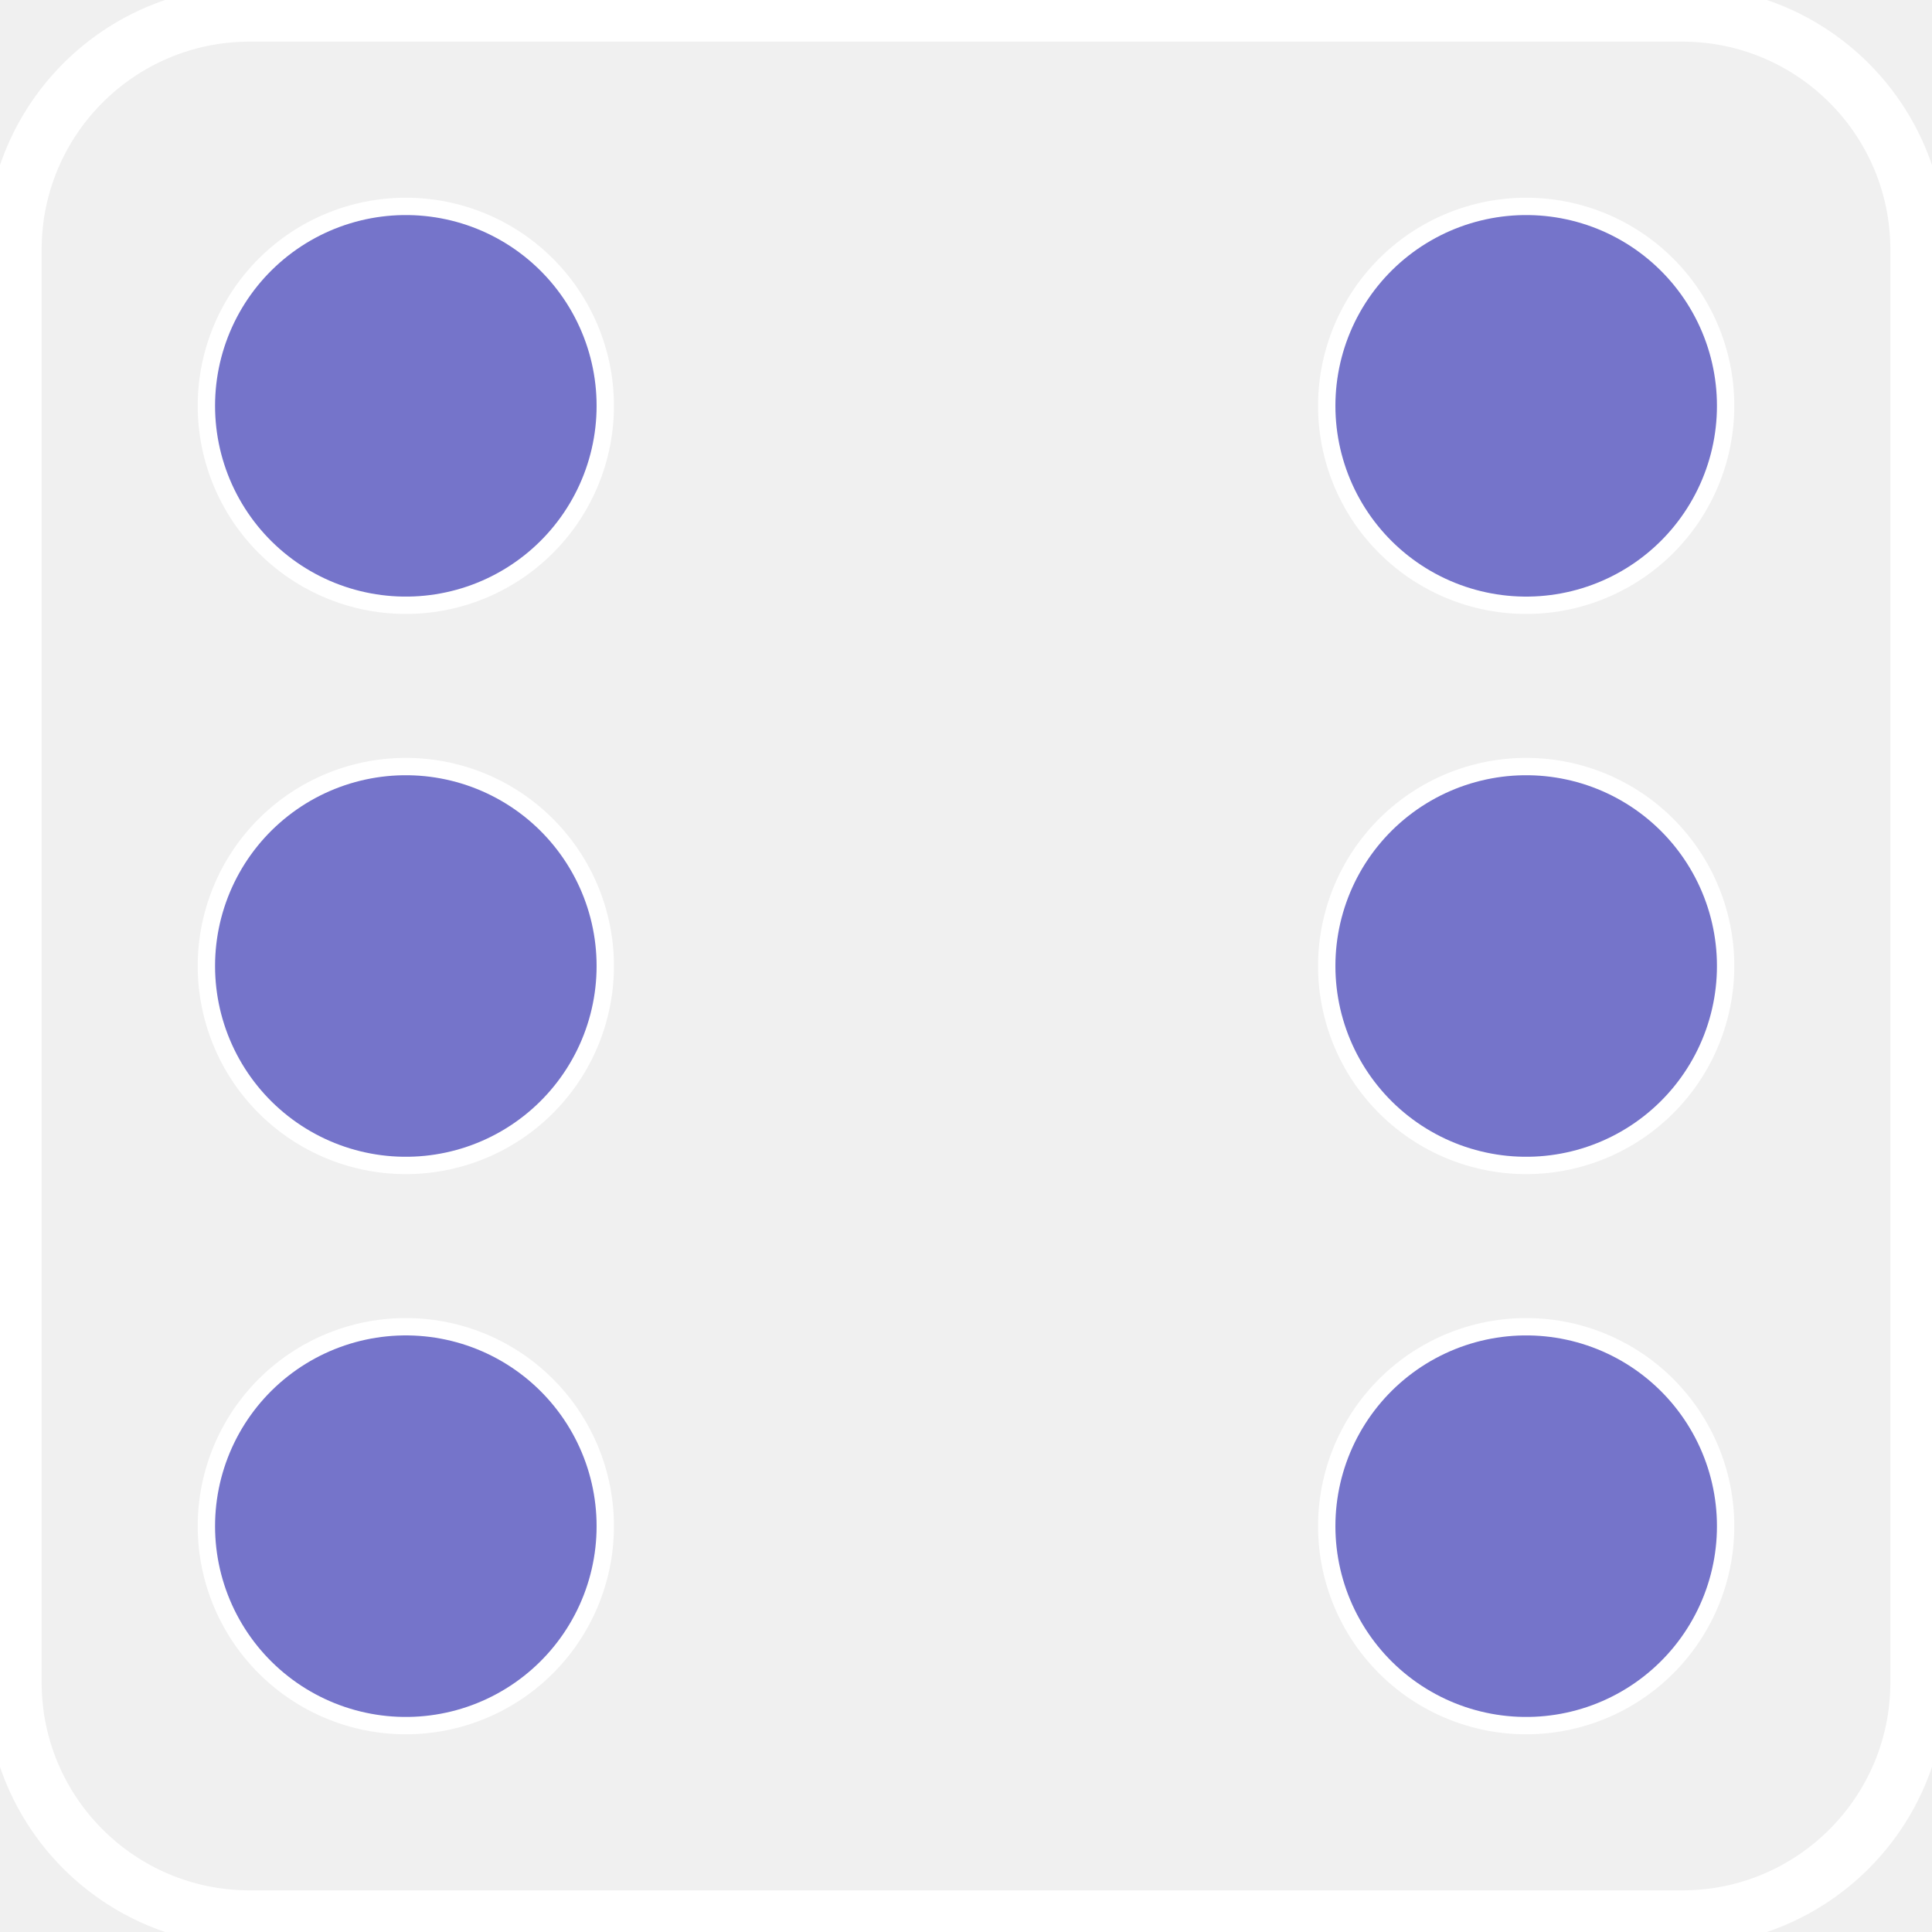
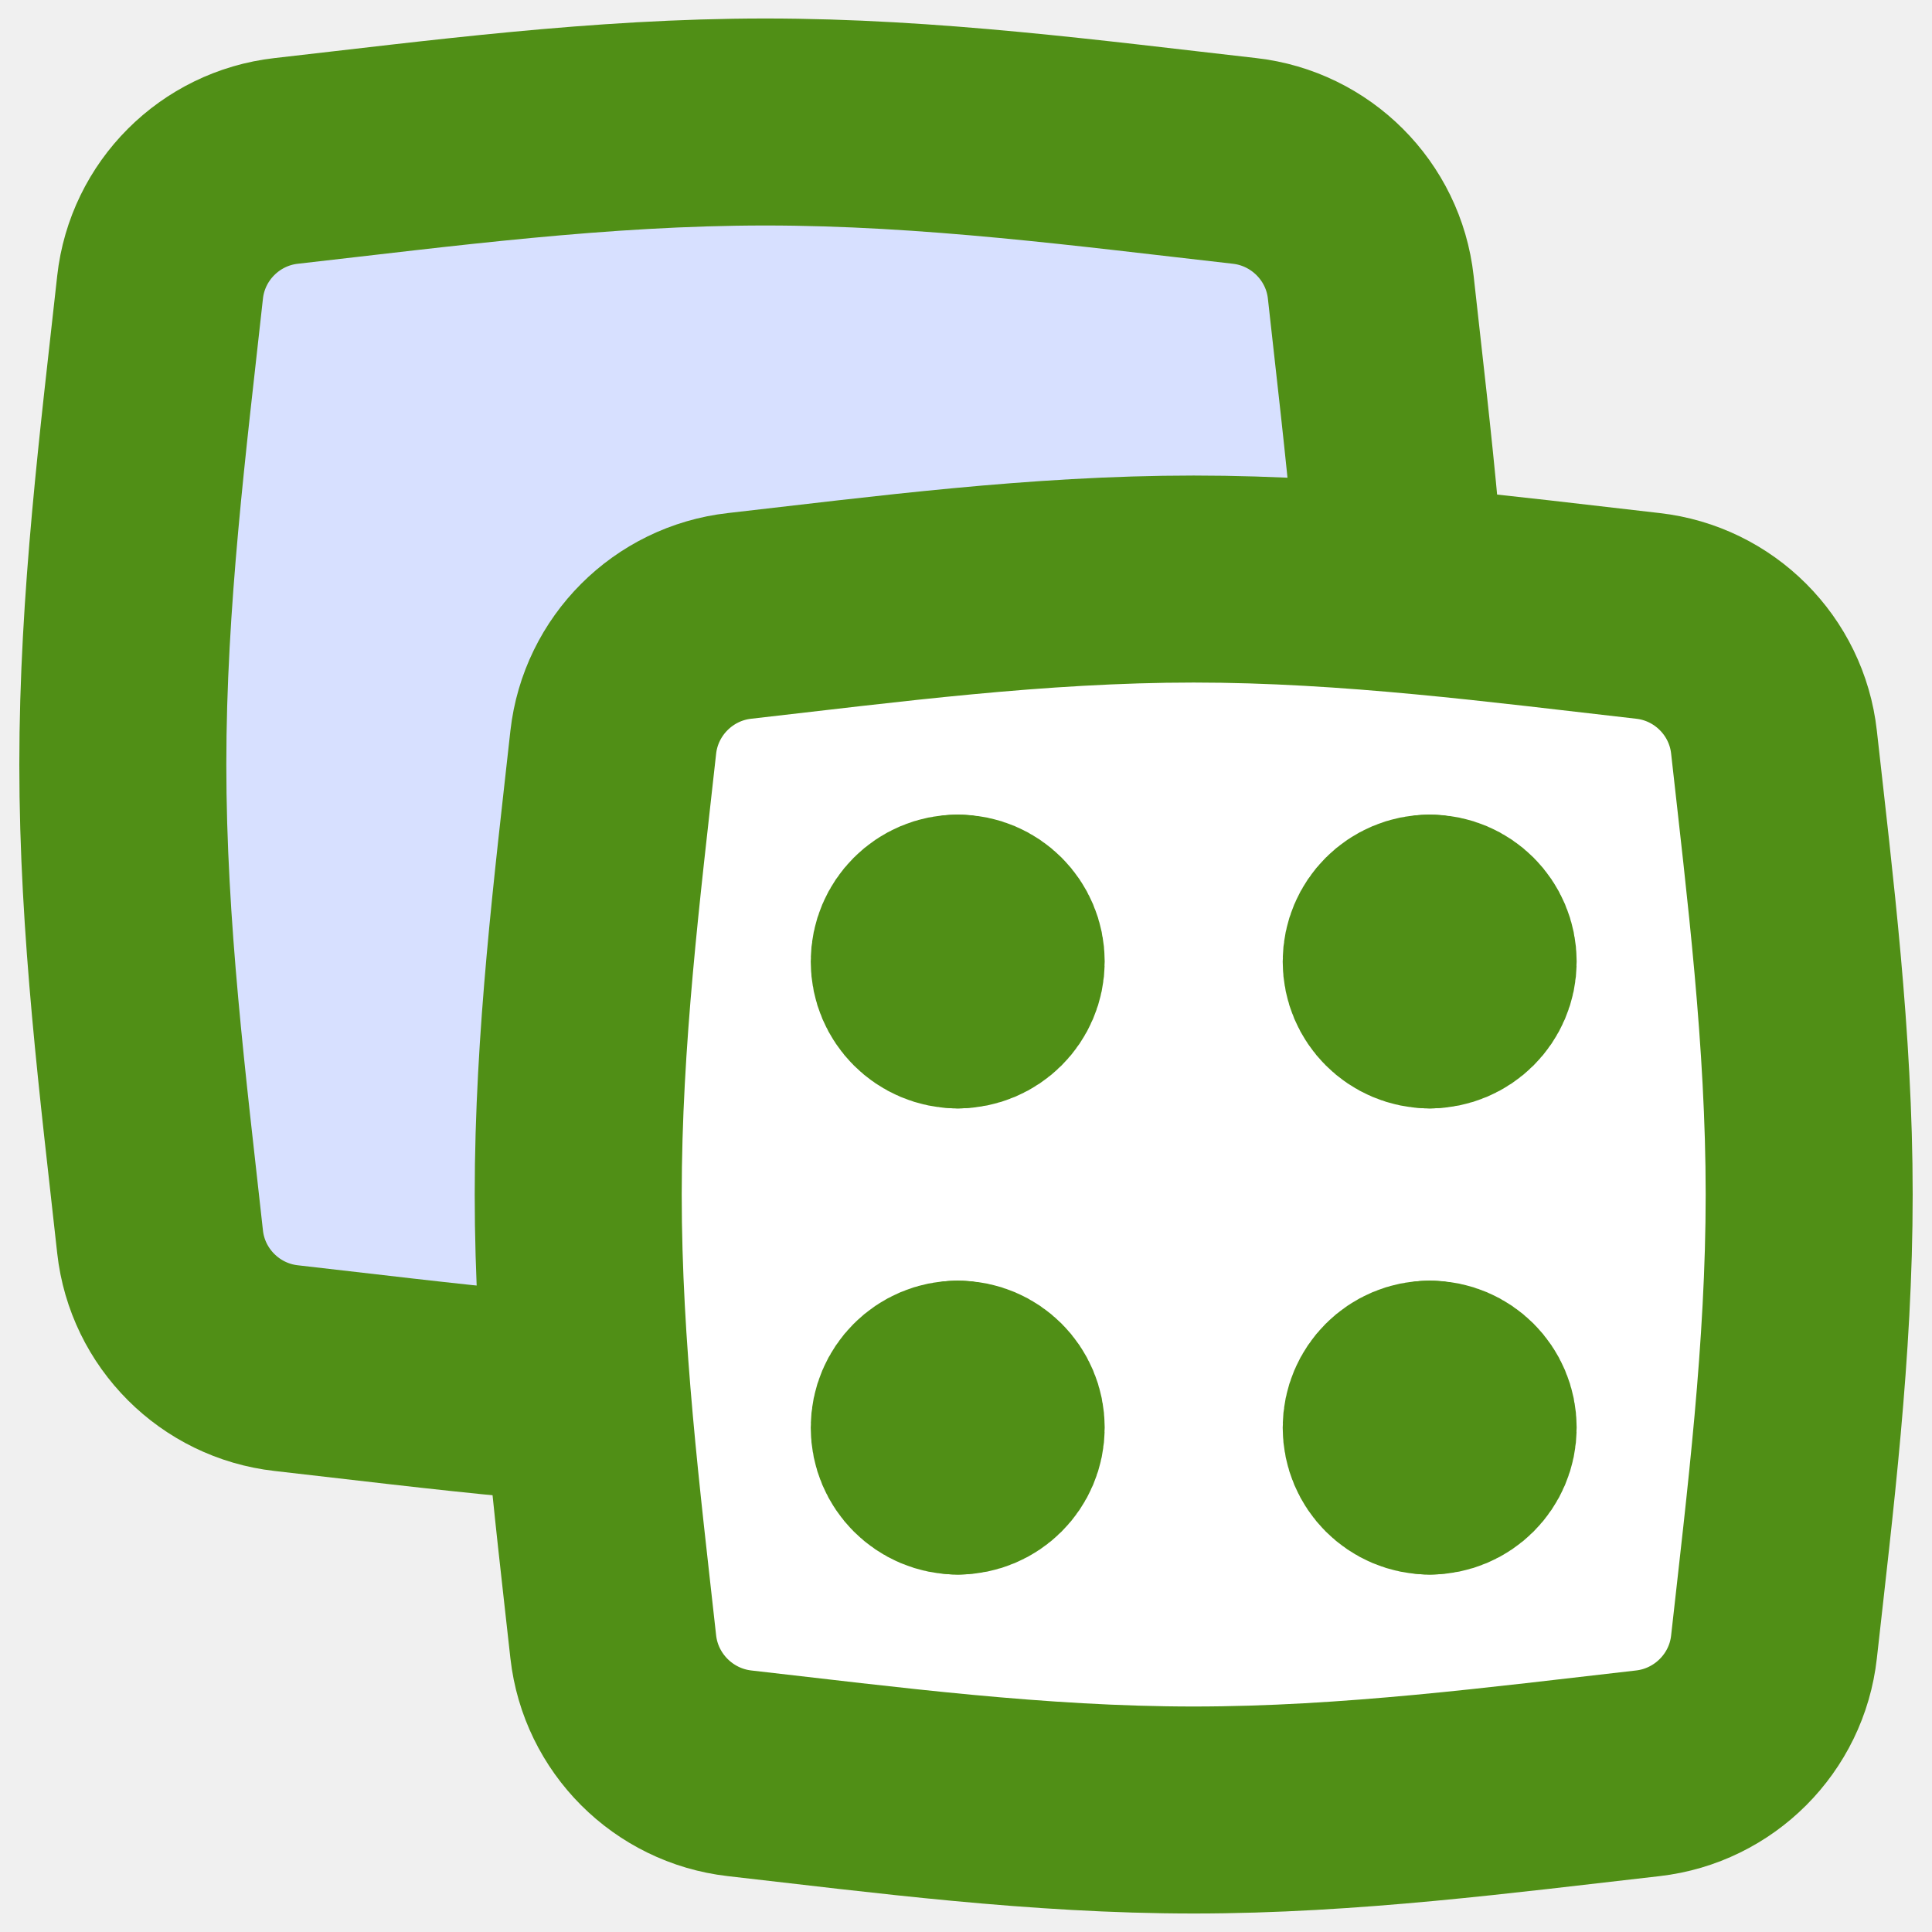
- <svg xmlns="http://www.w3.org/2000/svg" width="557" height="557">
-   <rect x="4" y="4" width="549" height="549" rx="68" fill="none" stroke="#ffffff" stroke-width="16" />
-   <g stroke-dasharray="0,161.5" stroke-linecap="round">
-     <path stroke="#ffffff" stroke-width="120" d="M117,117v325m323-2V115" />
-     <path stroke="#7574ca" stroke-width="110" d="M117,117v325m323-2V115" />
+ <svg xmlns="http://www.w3.org/2000/svg" viewBox="0 0 250 250" fill="none">
+   <g transform="matrix(17.85714,0,0,17.85714,0,0)">
+     <path d="M1.16 8.999C1.213 9.479 1.594 9.86 2.074 9.914C3.188 10.04 4.351 10.196 5.546 10.196C6.742 10.196 7.904 10.04 9.018 9.914C9.498 9.86 9.88 9.479 9.933 8.999C10.055 7.889 10.203 6.731 10.203 5.54C10.203 4.349 10.055 3.191 9.933 2.081C9.88 1.601 9.498 1.22 9.018 1.166C7.904 1.04 6.742 0.884 5.546 0.884C4.351 0.884 3.188 1.04 2.074 1.166C1.594 1.22 1.213 1.601 1.16 2.081C1.038 3.191 0.89 4.349 0.89 5.54C0.89 6.731 1.038 7.889 1.16 8.999Z" fill="#D7E0FF" stroke="#508F16" stroke-width="1.5" />
+     <path d="M4.444 11.934C4.498 12.414 4.879 12.795 5.359 12.85C6.415 12.97 7.517 13.116 8.65 13.116C9.783 13.116 10.884 12.97 11.941 12.85C12.421 12.795 12.802 12.414 12.855 11.934C12.972 10.882 13.11 9.784 13.11 8.656C13.11 7.528 12.972 6.431 12.855 5.378C12.802 4.898 12.421 4.517 11.941 4.463C10.884 4.343 9.783 4.196 8.65 4.196C7.517 4.196 6.415 4.343 5.359 4.463C4.879 4.517 4.498 4.898 4.444 5.378C4.328 6.431 4.19 7.528 4.19 8.656C4.19 9.784 4.328 10.882 4.444 11.934Z" fill="white" stroke="#508F16" stroke-width="1.5" />
+     <path d="M6.94 7.282C6.766 7.282 6.625 7.141 6.625 6.968C6.625 6.794 6.766 6.653 6.94 6.653" stroke="#508F16" stroke-width="1.5" stroke-linecap="round" stroke-linejoin="round" />
+     <path d="M6.94 6.653C7.114 6.653 7.255 6.794 7.255 6.968C7.255 7.141 7.114 7.282 6.94 7.282" stroke="#508F16" stroke-width="1.5" stroke-linecap="round" stroke-linejoin="round" />
+     <path d="M6.94 10.66C6.766 10.66 6.625 10.519 6.625 10.345C6.625 10.171 6.766 10.03 6.94 10.03" stroke="#508F16" stroke-width="1.5" stroke-linecap="round" stroke-linejoin="round" />
+     <path d="M6.94 10.03C7.114 10.03 7.255 10.171 7.255 10.345C7.255 10.519 7.114 10.66 6.94 10.66" stroke="#508f16" stroke-width="1.5" stroke-linecap="round" stroke-linejoin="round" />
+     <path d="M10.36 7.282C10.186 7.282 10.045 7.141 10.045 6.968C10.045 6.794 10.186 6.653 10.36 6.653" stroke="#508F16" stroke-width="1.5" stroke-linecap="round" stroke-linejoin="round" />
+     <path d="M10.36 6.653C10.534 6.653 10.675 6.794 10.675 6.968C10.675 7.141 10.534 7.282 10.36 7.282" stroke="#508F16" stroke-width="1.5" stroke-linecap="round" stroke-linejoin="round" />
+     <path d="M10.36 10.66C10.186 10.66 10.045 10.519 10.045 10.345C10.045 10.171 10.186 10.03 10.36 10.03" stroke="#508F16" stroke-width="1.5" stroke-linecap="round" stroke-linejoin="round" />
+     <path d="M10.36 10.03C10.534 10.03 10.675 10.171 10.675 10.345C10.675 10.519 10.534 10.66 10.36 10.66" stroke="#508F16" stroke-width="1.5" stroke-linecap="round" stroke-linejoin="round" />
  </g>
</svg>
